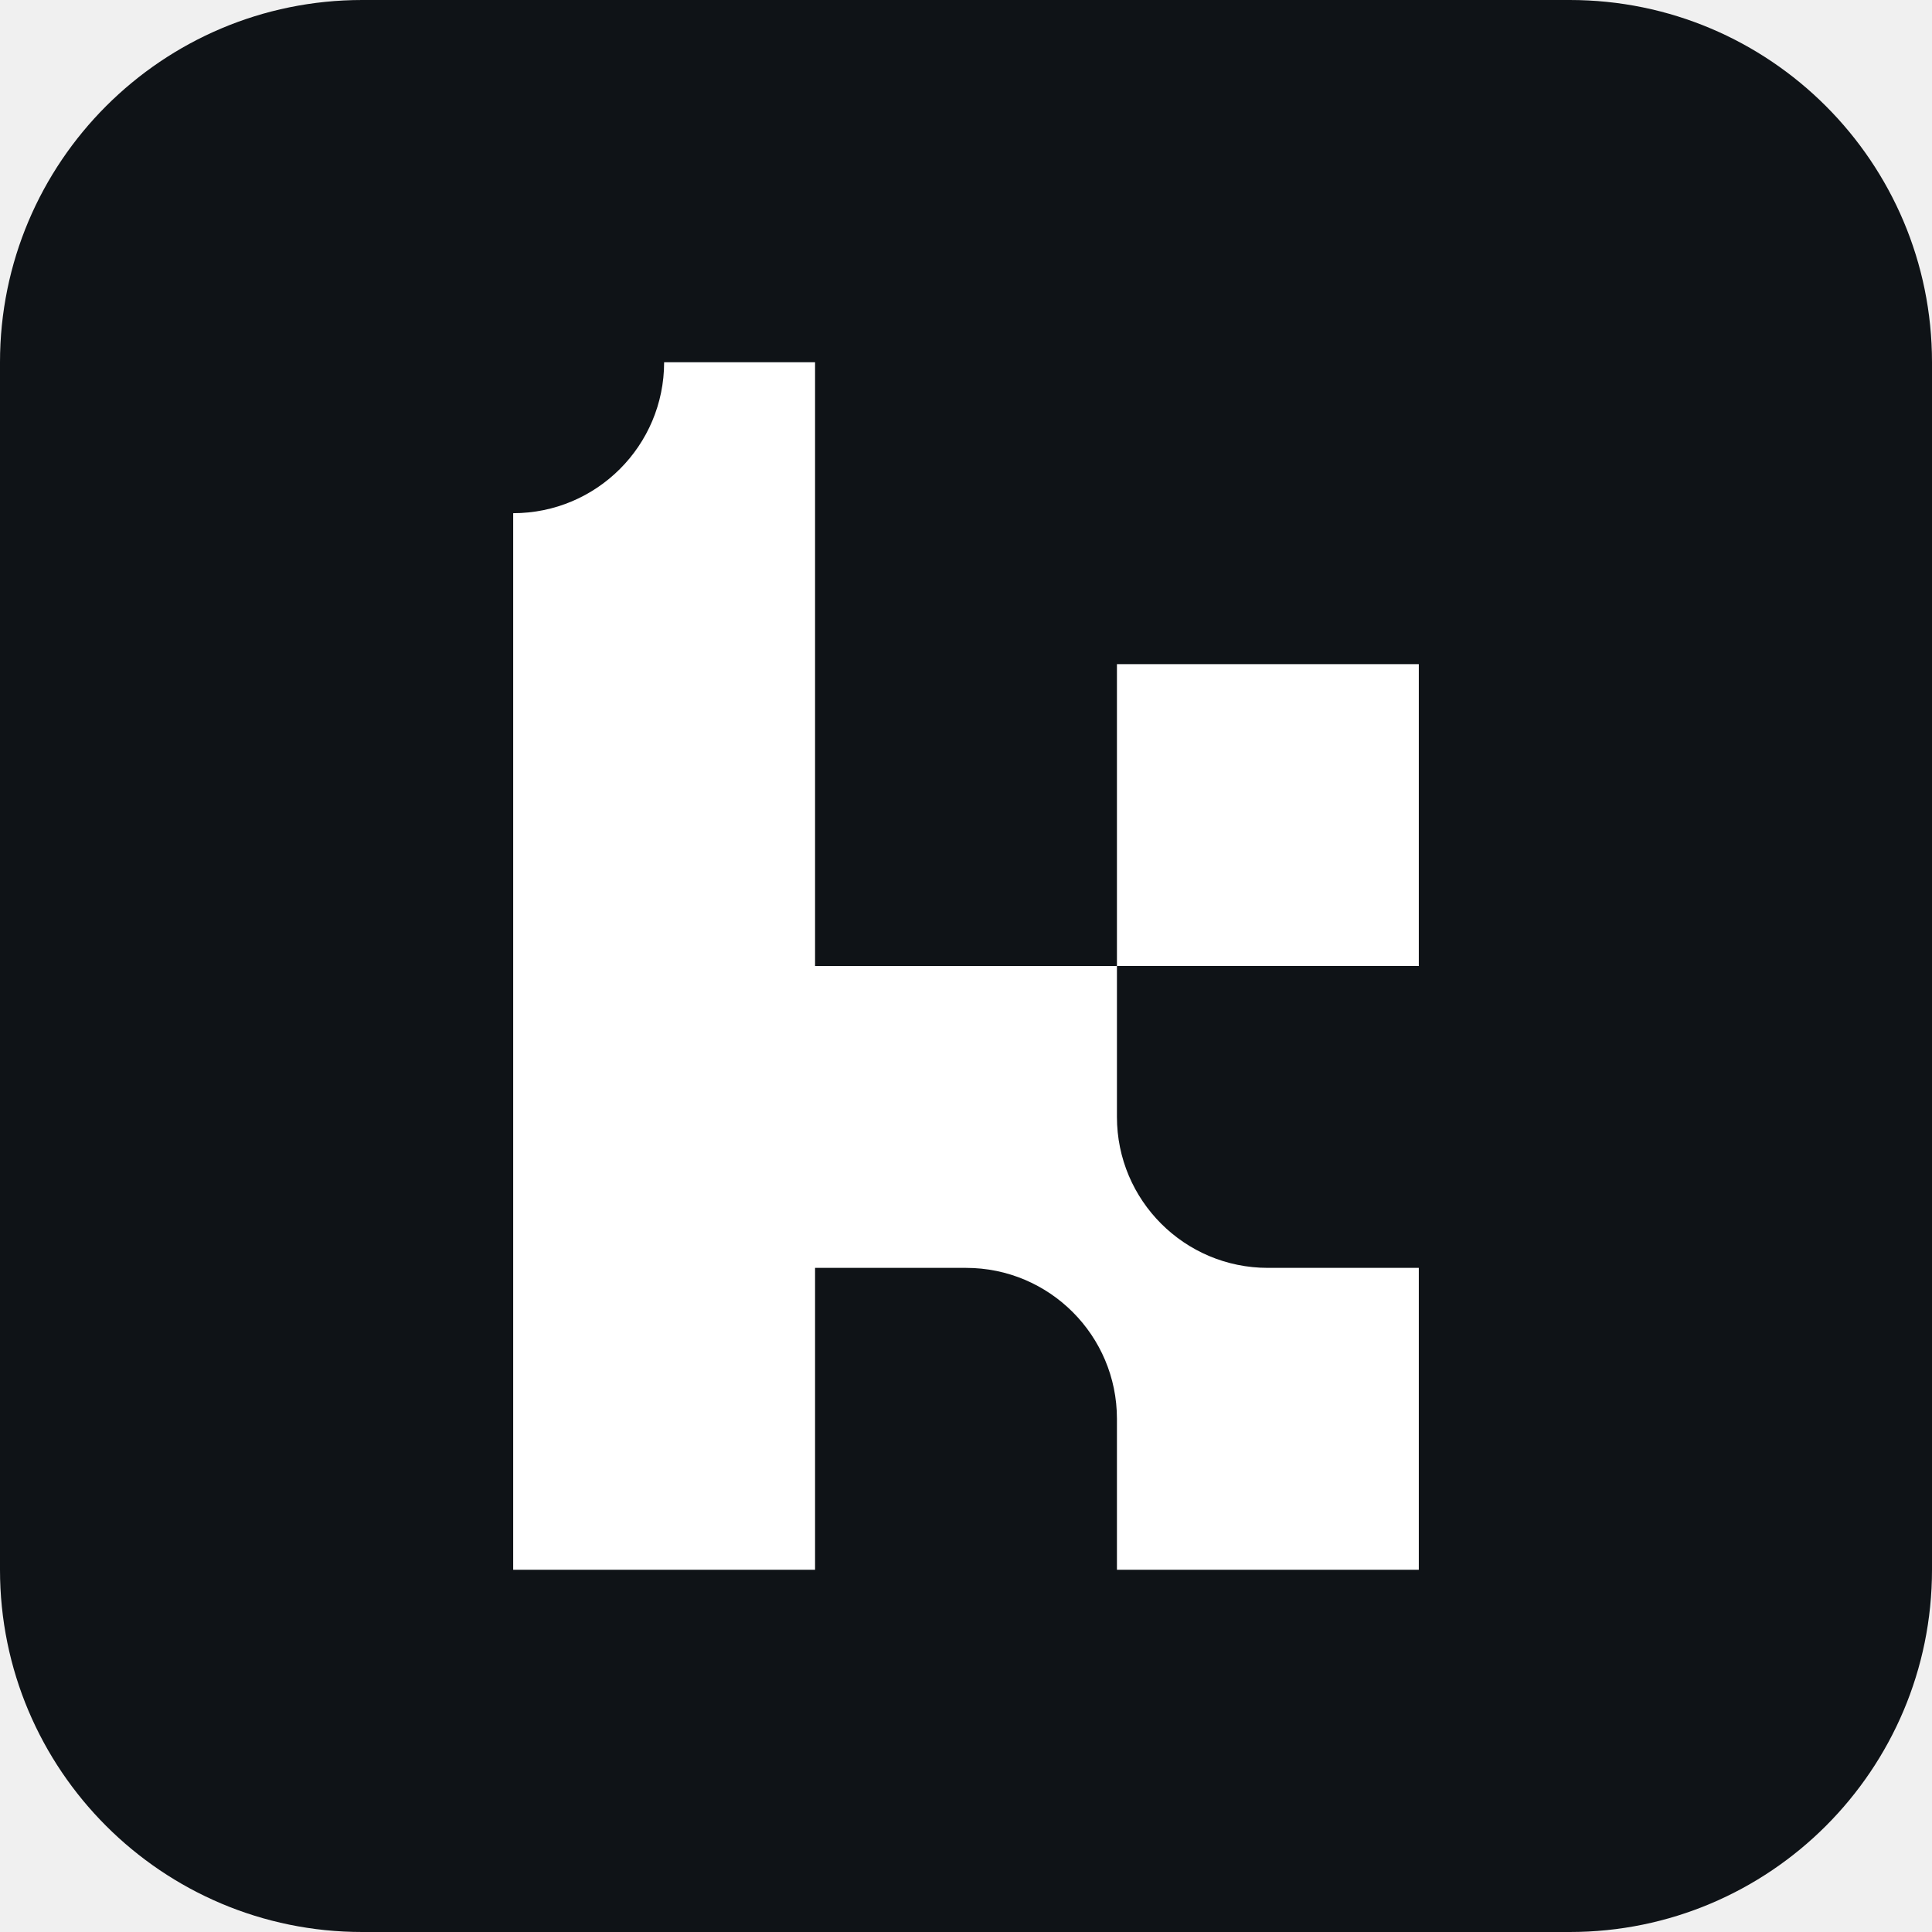
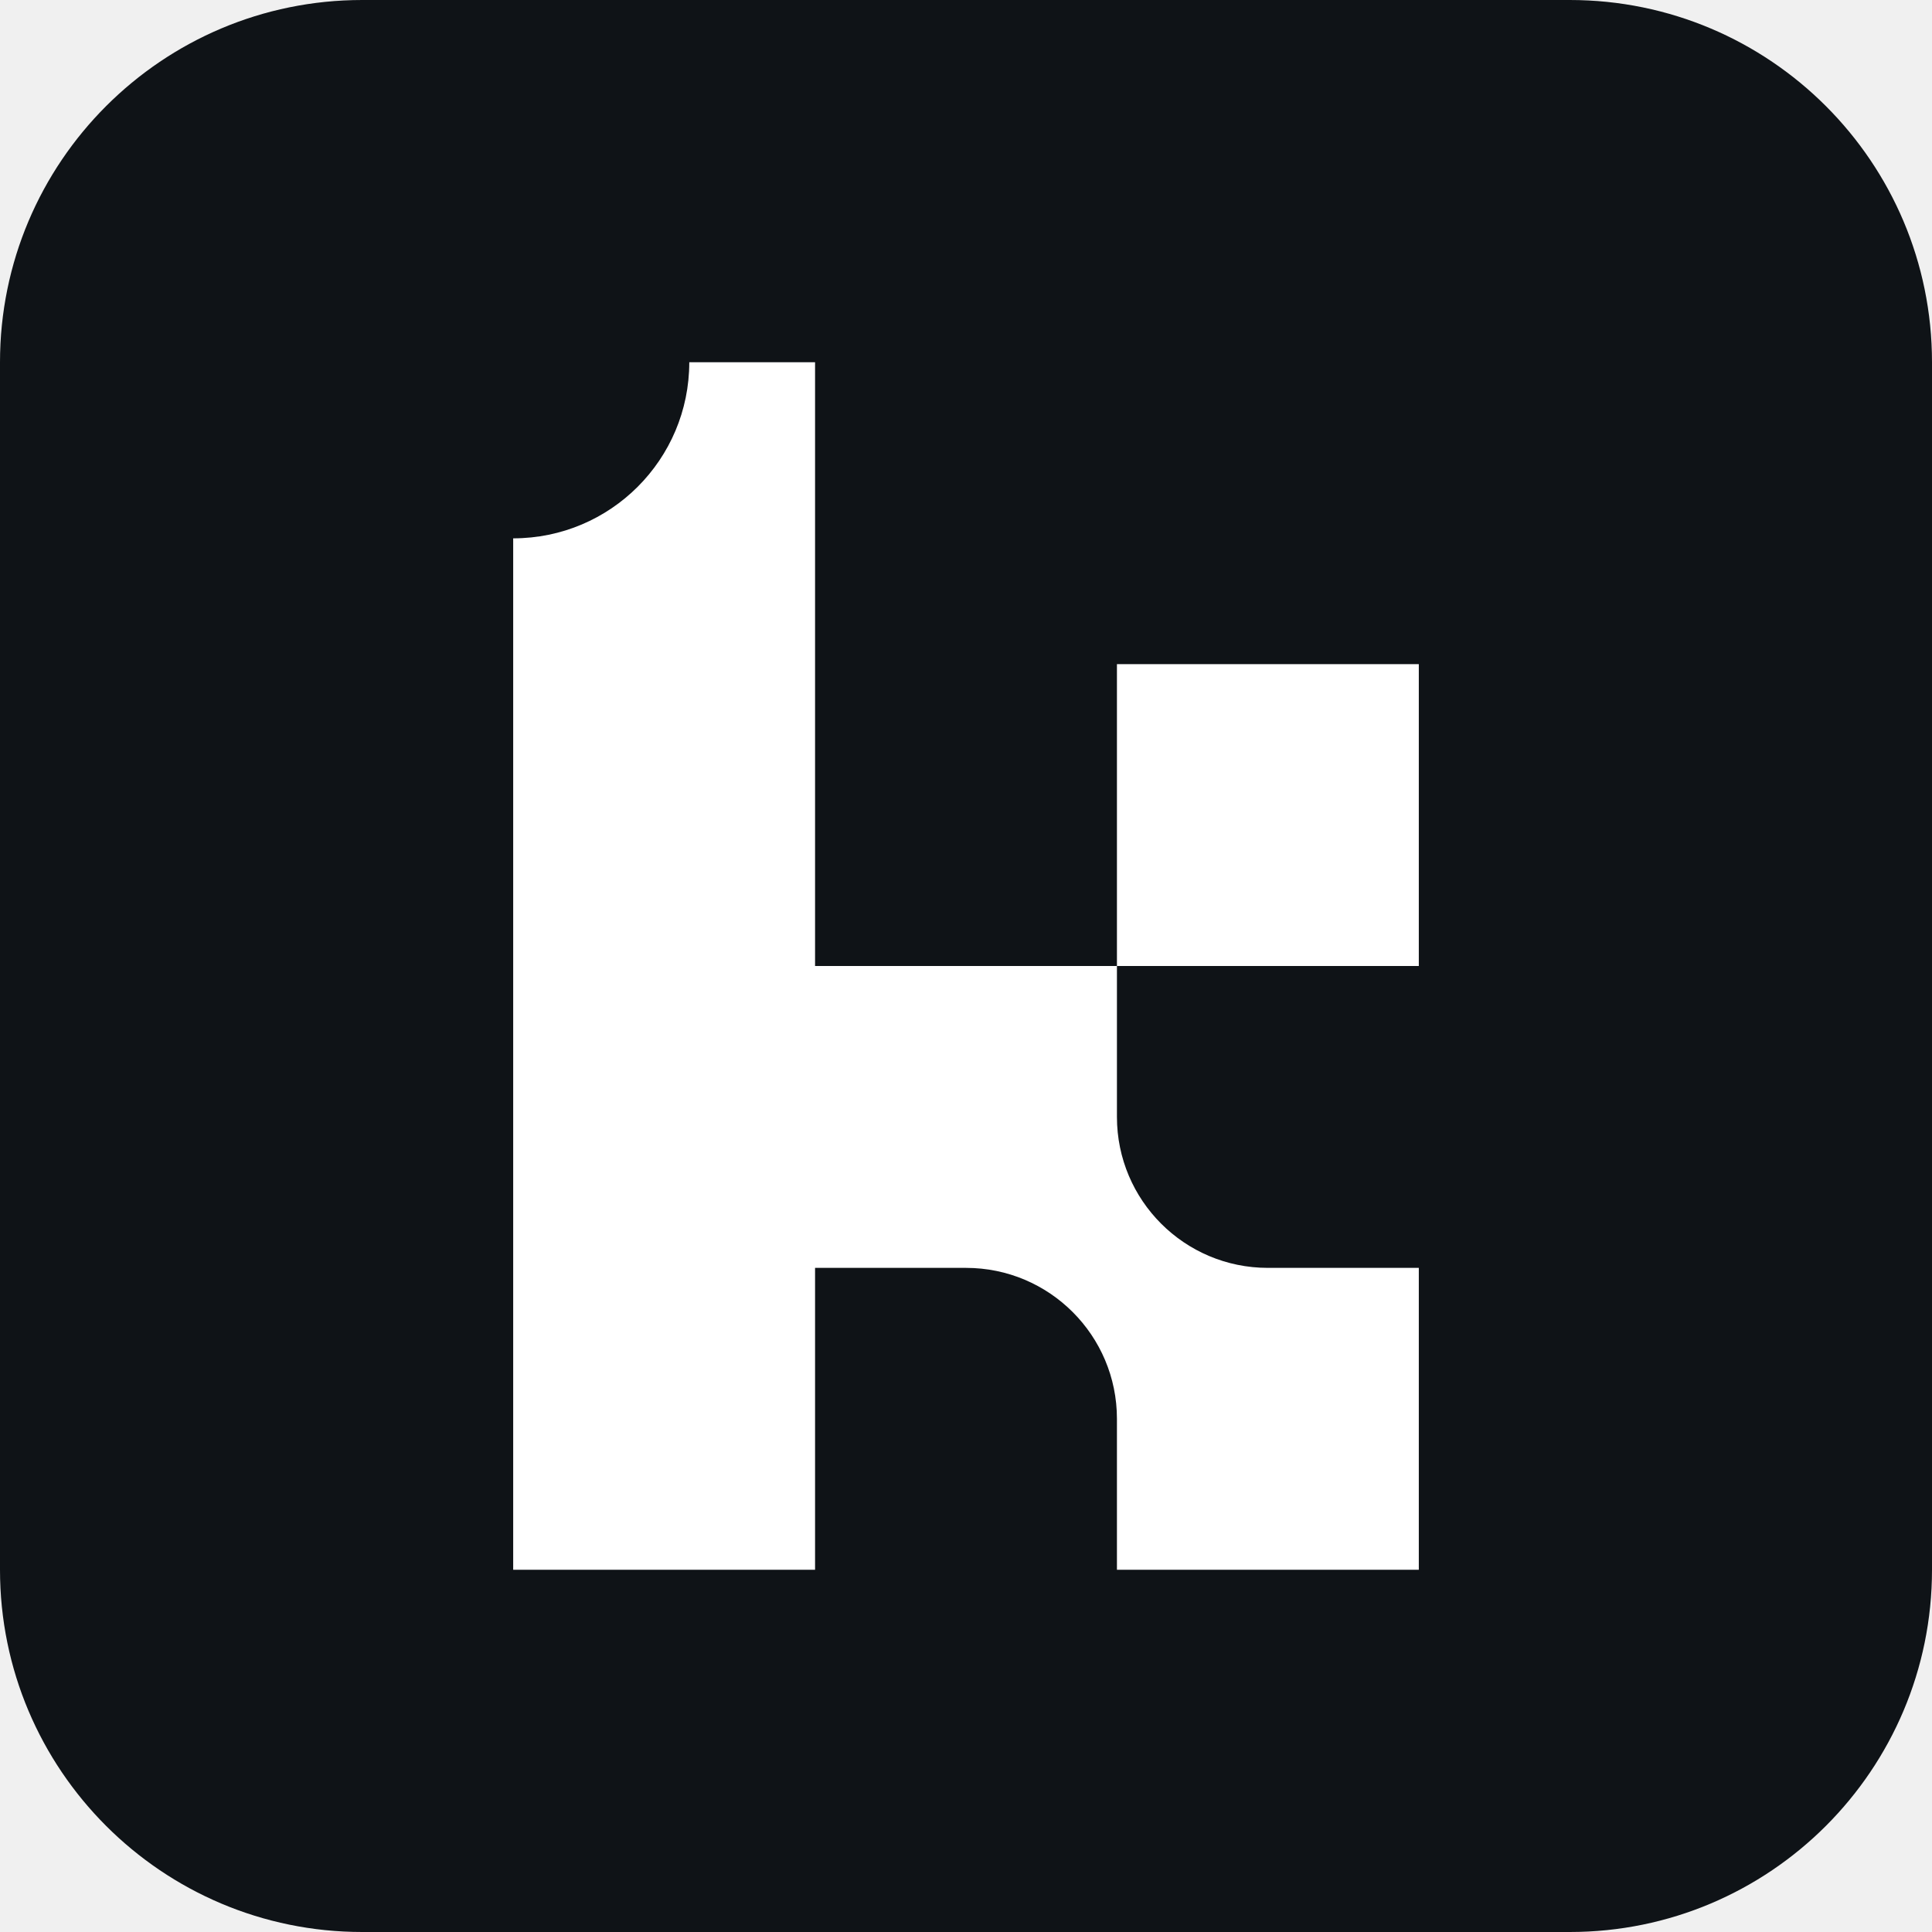
<svg xmlns="http://www.w3.org/2000/svg" viewBox="0 0 512 512">
  <rect width="512" height="512" rx="96" fill="#0f1317" />
-   <path transform="translate(136 96) scale(40)" fill="#fff" d="M1 0h1v4h2v1a1 1 0 0 0 1 1h1v2H4V7a1 1 0 0 0-1-1H2v2H0V1a1 1 0 0 0 1-1ZM4 2h2v2H4Z" />
+   <svg x="136" y="96" width="240" height="320" viewBox="0 0 36 48">
+     <path fill="#fff" d="M7 0h5v48H0V7a7 7 0 0 0 7-7ZM24 12h12v12H24ZM12 24h12v12H12ZM24 36h12v12H24ZM30 36a6 6 0 0 0-6 6 6 6 0 0 0-6-6 6 6 0 0 0 6-6 6 6 0 0 0 6 6Z" />
+   </svg>
</svg>
